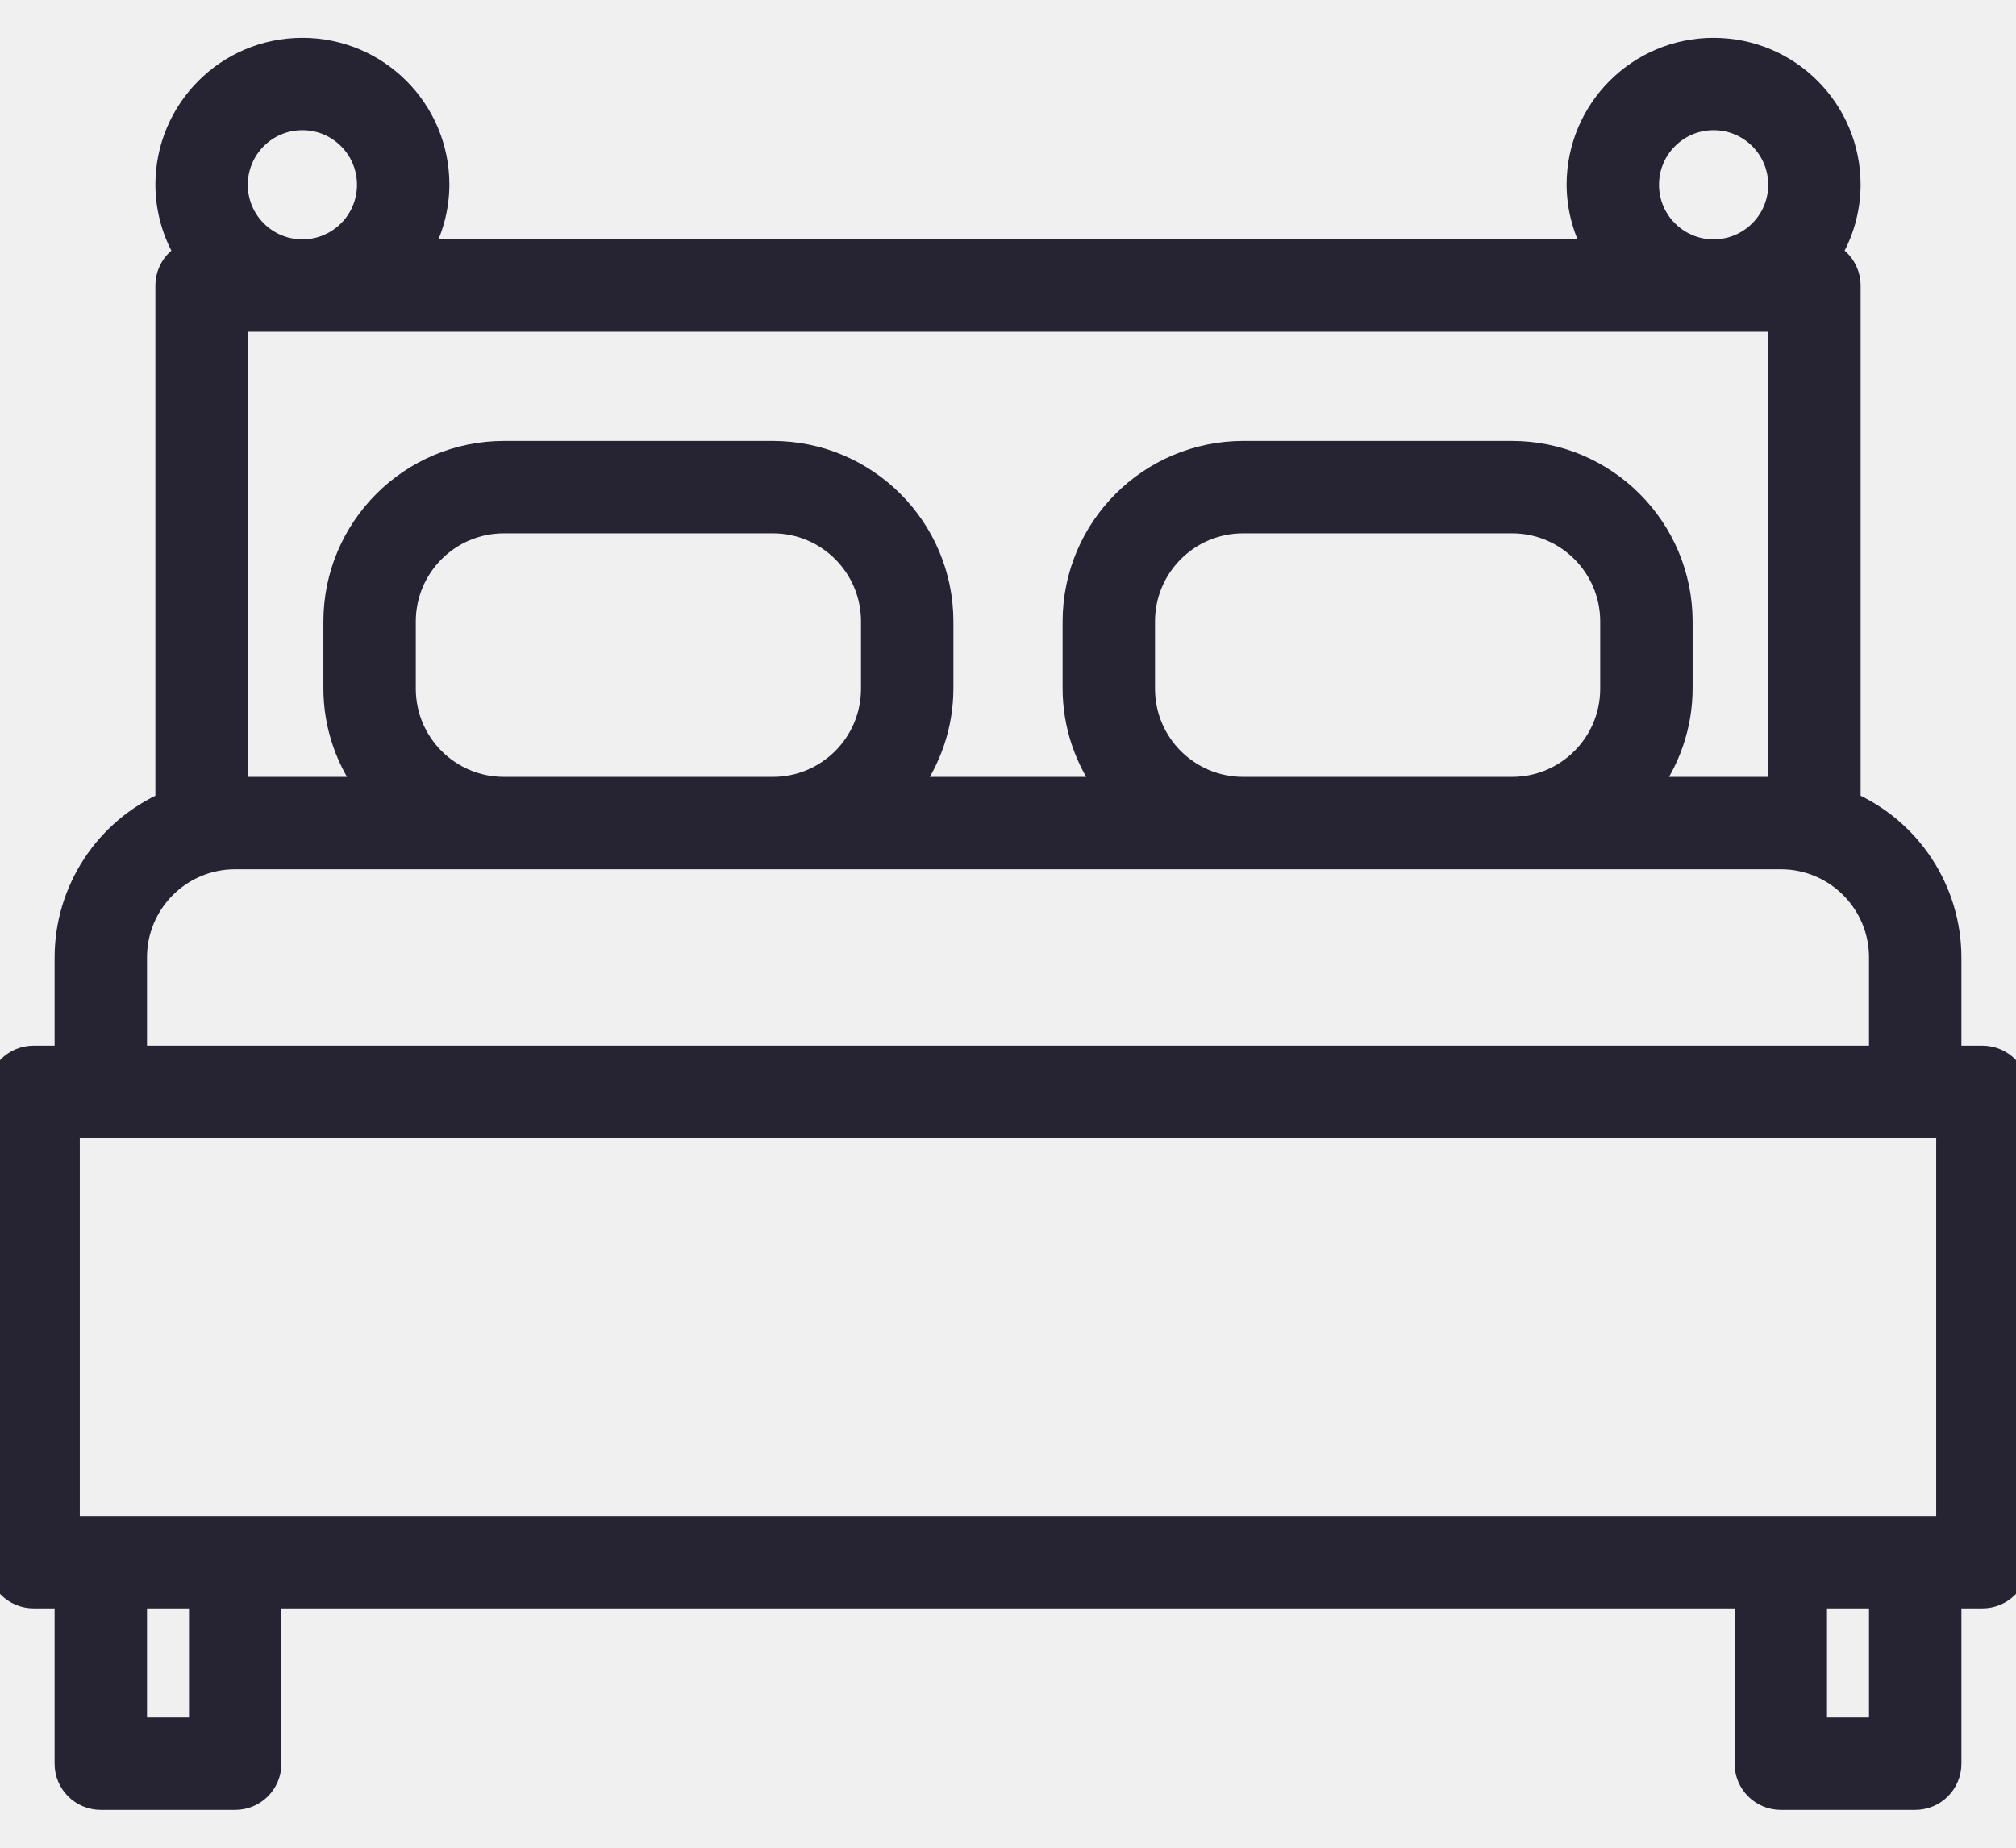
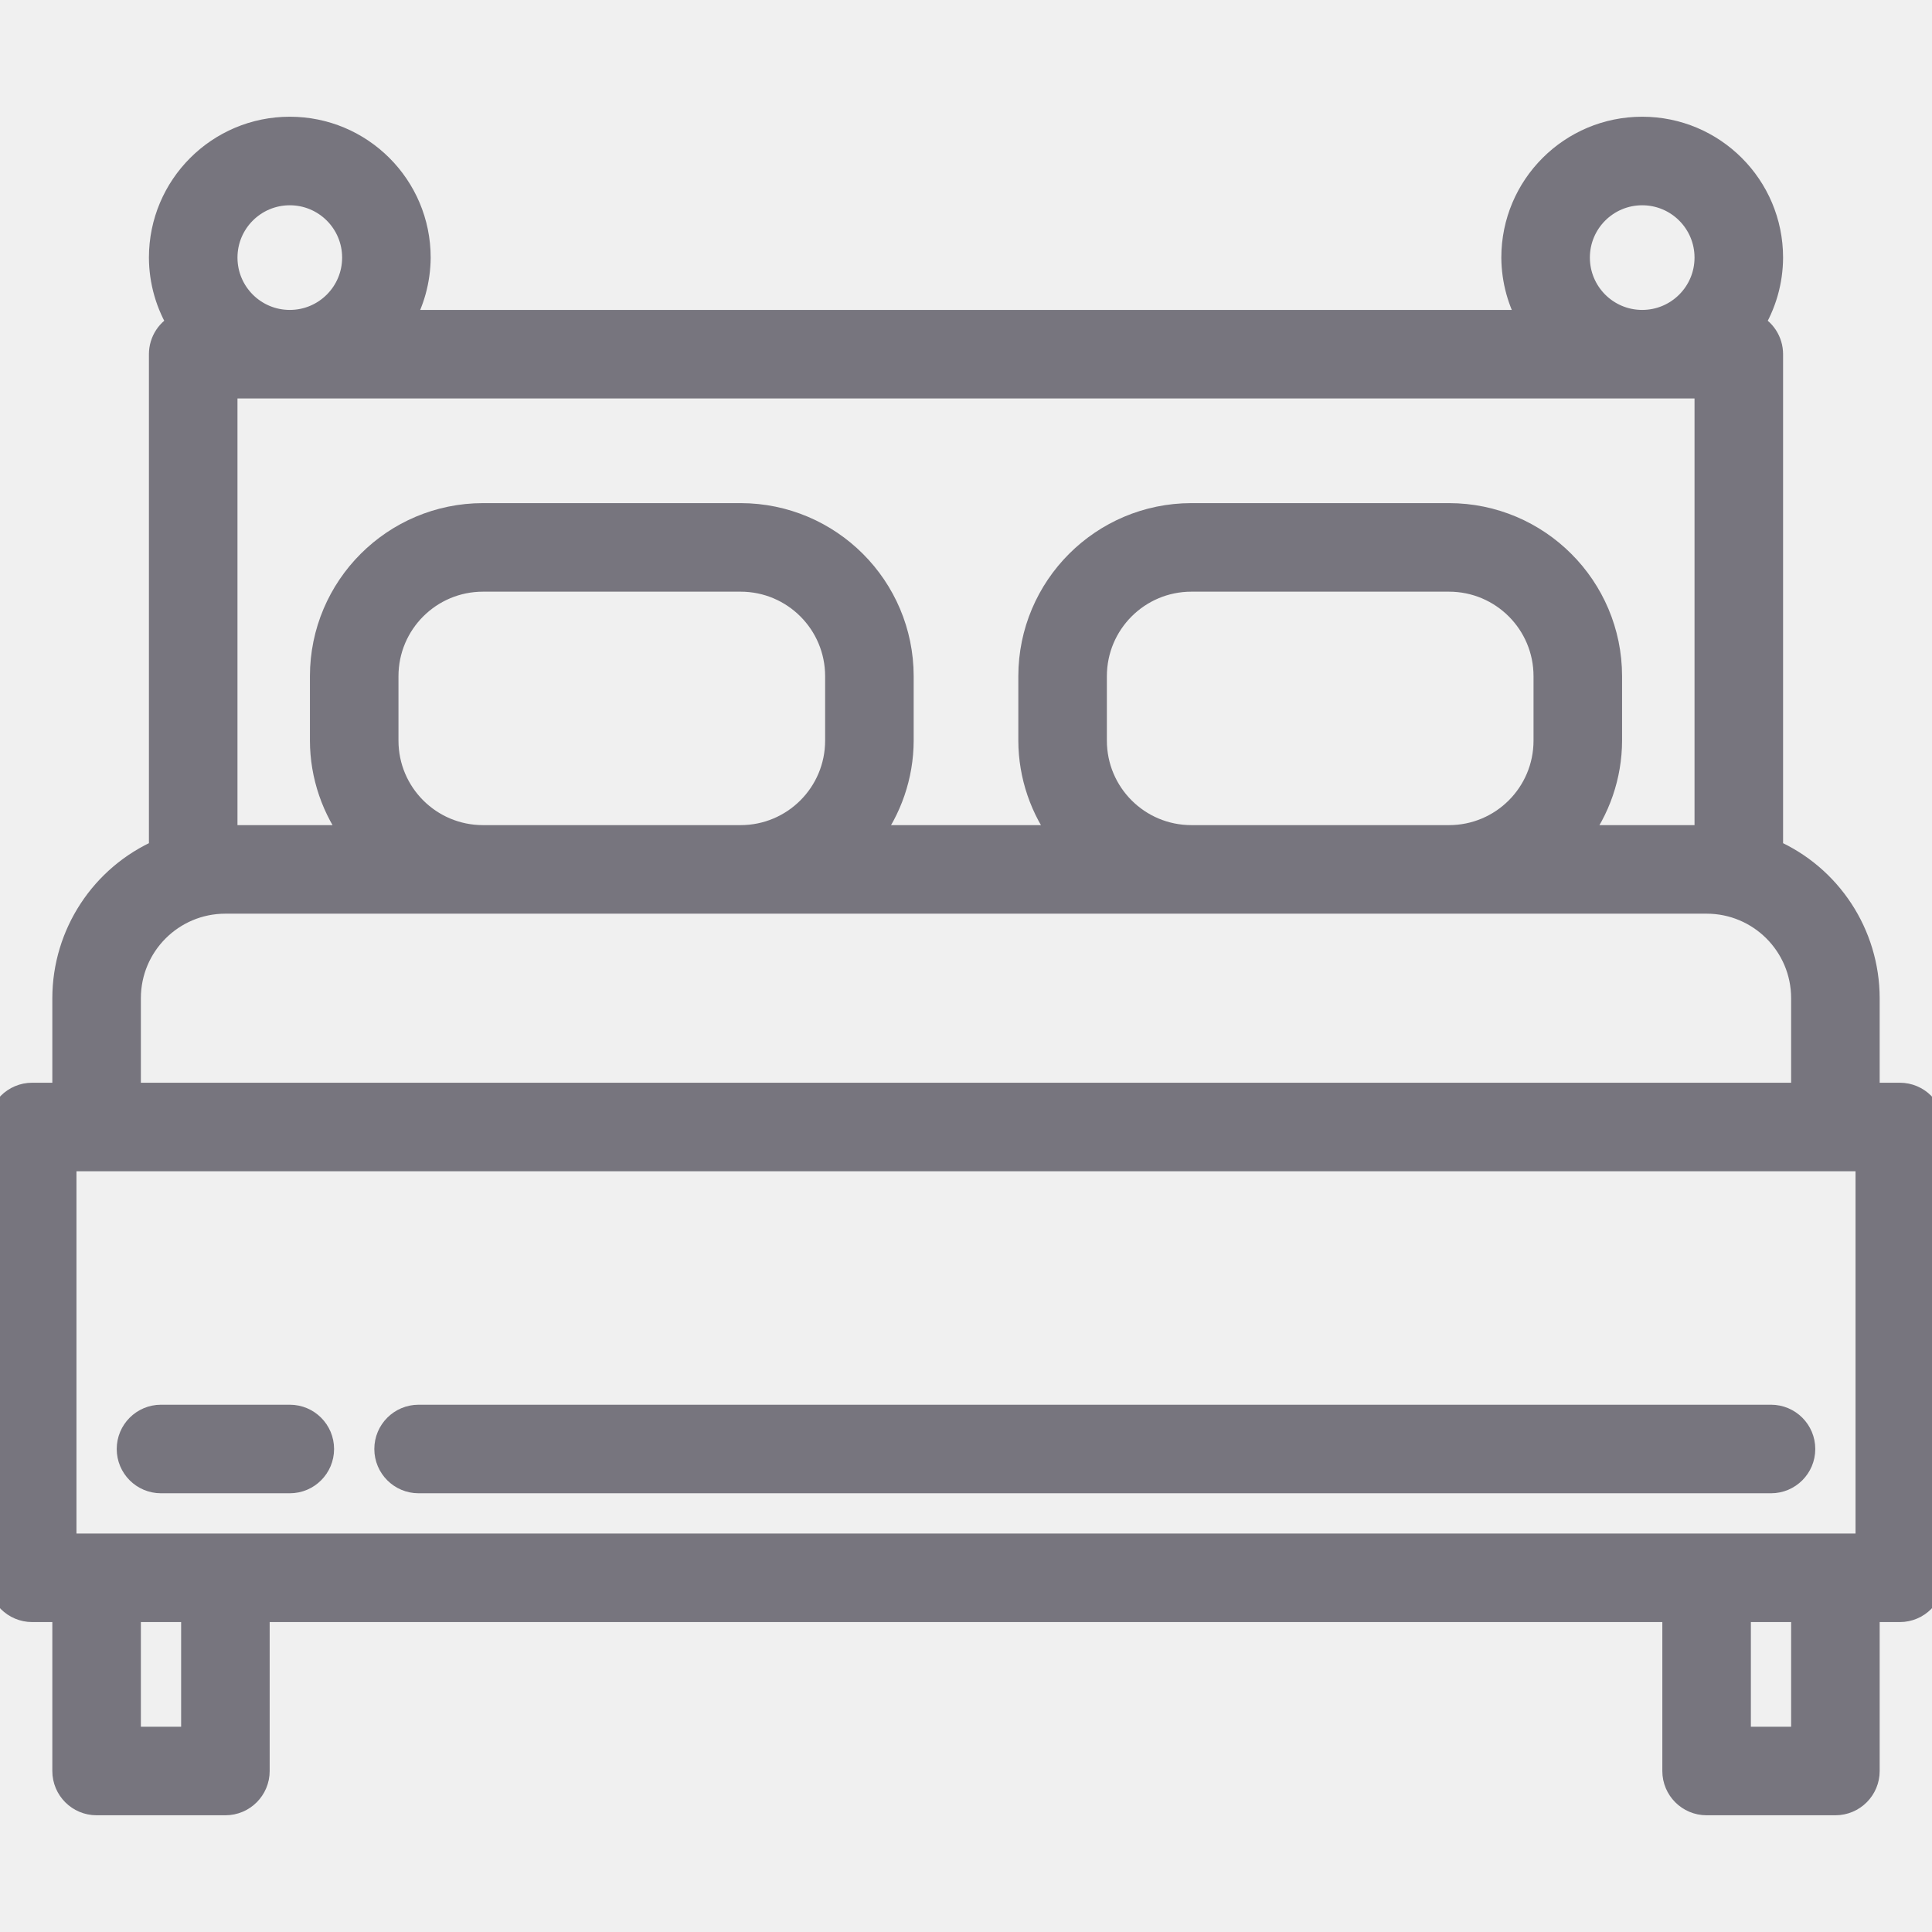
- <svg xmlns="http://www.w3.org/2000/svg" width="24" height="22" viewBox="0 0 24 22" fill="none">
-   <path d="M23.6 12.6H23.2V11.4C23.199 10.606 22.728 9.887 22 9.57V3.4C22 3.241 21.906 3.097 21.76 3.034C21.916 2.783 21.999 2.495 22 2.2C22 1.316 21.284 0.6 20.4 0.6C19.516 0.6 18.8 1.316 18.8 2.2C18.802 2.482 18.878 2.758 19.022 3H4.978C5.122 2.758 5.198 2.482 5.2 2.2C5.2 1.316 4.484 0.6 3.6 0.6C2.716 0.6 2 1.316 2 2.2C2.001 2.495 2.084 2.783 2.24 3.034C2.094 3.097 2 3.241 2 3.4V9.57C1.272 9.887 0.801 10.606 0.8 11.4V12.6H0.4C0.179 12.6 0 12.779 0 13V18.6C0 18.821 0.179 19 0.4 19H0.8V21C0.8 21.221 0.979 21.4 1.2 21.4H2.8C3.021 21.4 3.2 21.221 3.2 21V19H20.8V21C20.8 21.221 20.979 21.4 21.2 21.4H22.8C23.021 21.4 23.2 21.221 23.2 21V19H23.6C23.821 19 24 18.821 24 18.6V13C24 12.779 23.821 12.6 23.6 12.6ZM20.4 1.4C20.842 1.4 21.2 1.758 21.2 2.2C21.2 2.642 20.842 3 20.4 3C19.958 3 19.6 2.642 19.6 2.2C19.6 1.758 19.958 1.4 20.4 1.4ZM3.6 1.4C4.042 1.4 4.4 1.758 4.4 2.2C4.4 2.642 4.042 3 3.6 3C3.158 3 2.8 2.642 2.8 2.2C2.8 1.758 3.158 1.4 3.6 1.4ZM2.8 3.8H21.2V9.4H19.59C19.854 9.056 19.999 8.634 20 8.2V7.4C19.999 6.296 19.104 5.401 18 5.4H14.8C13.696 5.401 12.801 6.296 12.8 7.4V8.2C12.801 8.634 12.946 9.056 13.21 9.4H10.79C11.054 9.056 11.199 8.634 11.2 8.2V7.4C11.199 6.296 10.304 5.401 9.2 5.4H6C4.896 5.401 4.001 6.296 4 7.4V8.2C4.001 8.634 4.146 9.056 4.41 9.4H2.8V3.8ZM19.2 7.4V8.2C19.2 8.863 18.663 9.4 18 9.4H14.8C14.137 9.4 13.6 8.863 13.6 8.2V7.4C13.6 6.737 14.137 6.2 14.8 6.2H18C18.663 6.2 19.2 6.737 19.2 7.4ZM10.4 7.4V8.2C10.4 8.863 9.863 9.4 9.2 9.4H6C5.337 9.4 4.8 8.863 4.8 8.2V7.4C4.8 6.737 5.337 6.2 6 6.2H9.2C9.863 6.2 10.4 6.737 10.4 7.4ZM1.6 11.4C1.6 10.737 2.137 10.2 2.8 10.2H21.2C21.863 10.2 22.4 10.737 22.4 11.4V12.6H1.6V11.4ZM2.4 20.6H1.6V19H2.4V20.6ZM22.4 20.6H21.6V19H22.4V20.6ZM23.2 18.2H0.8V13.4H23.2V18.2Z" fill="#262332" stroke="#262332" stroke-width="0.3" />
+ <svg xmlns="http://www.w3.org/2000/svg" width="24" height="24" viewBox="0 0 24 24" fill="none">
+   <g opacity="0.6" clip-path="url(#clip0_8_18970)">
+     <path d="M23.6 13.6H23.2V12.4C23.199 11.606 22.728 10.887 22 10.57V4.4C22 4.241 21.906 4.097 21.76 4.034C21.916 3.783 21.999 3.495 22 3.2C22 2.316 21.284 1.6 20.4 1.6C19.516 1.6 18.8 2.316 18.8 3.2C18.802 3.482 18.878 3.758 19.022 4H4.978C5.122 3.758 5.198 3.482 5.2 3.2C5.2 2.316 4.484 1.6 3.6 1.6C2.716 1.6 2 2.316 2 3.2C2.001 3.495 2.084 3.783 2.24 4.034C2.094 4.097 2 4.241 2 4.4V10.57C1.272 10.887 0.801 11.606 0.8 12.4V13.6H0.4C0.179 13.6 0 13.779 0 14V19.6C0 19.821 0.179 20 0.4 20H0.8V22C0.8 22.221 0.979 22.4 1.2 22.4H2.8C3.021 22.4 3.2 22.221 3.2 22V20H20.8V22C20.8 22.221 20.979 22.4 21.2 22.4H22.8C23.021 22.4 23.2 22.221 23.2 22V20H23.6C23.821 20 24 19.821 24 19.6V14C24 13.779 23.821 13.6 23.6 13.6ZM20.4 2.4C20.842 2.4 21.2 2.758 21.2 3.2C21.2 3.642 20.842 4 20.4 4C19.958 4 19.6 3.642 19.6 3.2C19.6 2.758 19.958 2.4 20.4 2.4ZM3.6 2.4C4.042 2.4 4.4 2.758 4.4 3.2C4.4 3.642 4.042 4 3.6 4C3.158 4 2.8 3.642 2.8 3.2C2.8 2.758 3.158 2.4 3.6 2.4ZM2.8 4.8H21.2V10.4H19.59C19.854 10.056 19.999 9.634 20 9.2V8.4C19.999 7.296 19.104 6.401 18 6.4H14.8C13.696 6.401 12.801 7.296 12.8 8.4V9.2C12.801 9.634 12.946 10.056 13.21 10.4H10.79C11.054 10.056 11.199 9.634 11.2 9.2V8.4C11.199 7.296 10.304 6.401 9.2 6.4H6C4.896 6.401 4.001 7.296 4 8.4V9.2C4.001 9.634 4.146 10.056 4.41 10.4H2.8V4.8ZM19.2 8.4V9.2C19.2 9.863 18.663 10.4 18 10.4H14.8C14.137 10.4 13.6 9.863 13.6 9.2V8.4C13.6 7.737 14.137 7.2 14.8 7.2H18C18.663 7.2 19.2 7.737 19.2 8.4ZM10.4 8.4V9.2C10.4 9.863 9.863 10.4 9.2 10.4H6C5.337 10.4 4.8 9.863 4.8 9.2V8.4C4.8 7.737 5.337 7.2 6 7.2H9.2C9.863 7.2 10.4 7.737 10.4 8.4ZM1.6 12.4C1.6 11.737 2.137 11.2 2.8 11.2H21.2C21.863 11.2 22.4 11.737 22.4 12.4V13.6H1.6V12.4ZM2.4 21.6H1.6V20H2.4V21.6ZM22.4 21.6H21.6V20H22.4V21.6ZM23.2 19.2H0.8V14.4H23.2V19.2Z" fill="#262332" stroke="#262332" stroke-width="0.3" />
+     <path d="M3.6 17.6H2C1.779 17.6 1.6 17.779 1.6 18C1.6 18.221 1.779 18.4 2 18.4H3.6C3.821 18.4 4 18.221 4 18C4 17.779 3.821 17.6 3.6 17.6Z" fill="#262332" stroke="#262332" stroke-width="0.3" />
+     <path d="M22 17.6H5.2C4.979 17.6 4.8 17.779 4.8 18C4.8 18.221 4.979 18.4 5.2 18.4H22C22.221 18.4 22.4 18.221 22.4 18C22.4 17.779 22.221 17.6 22 17.6Z" fill="#262332" stroke="#262332" stroke-width="0.3" />
+   </g>
+   <defs>
+     <clipPath id="clip0_8_18970">
+       <rect width="24" height="24" fill="white" />
+     </clipPath>
+   </defs>
</svg>
